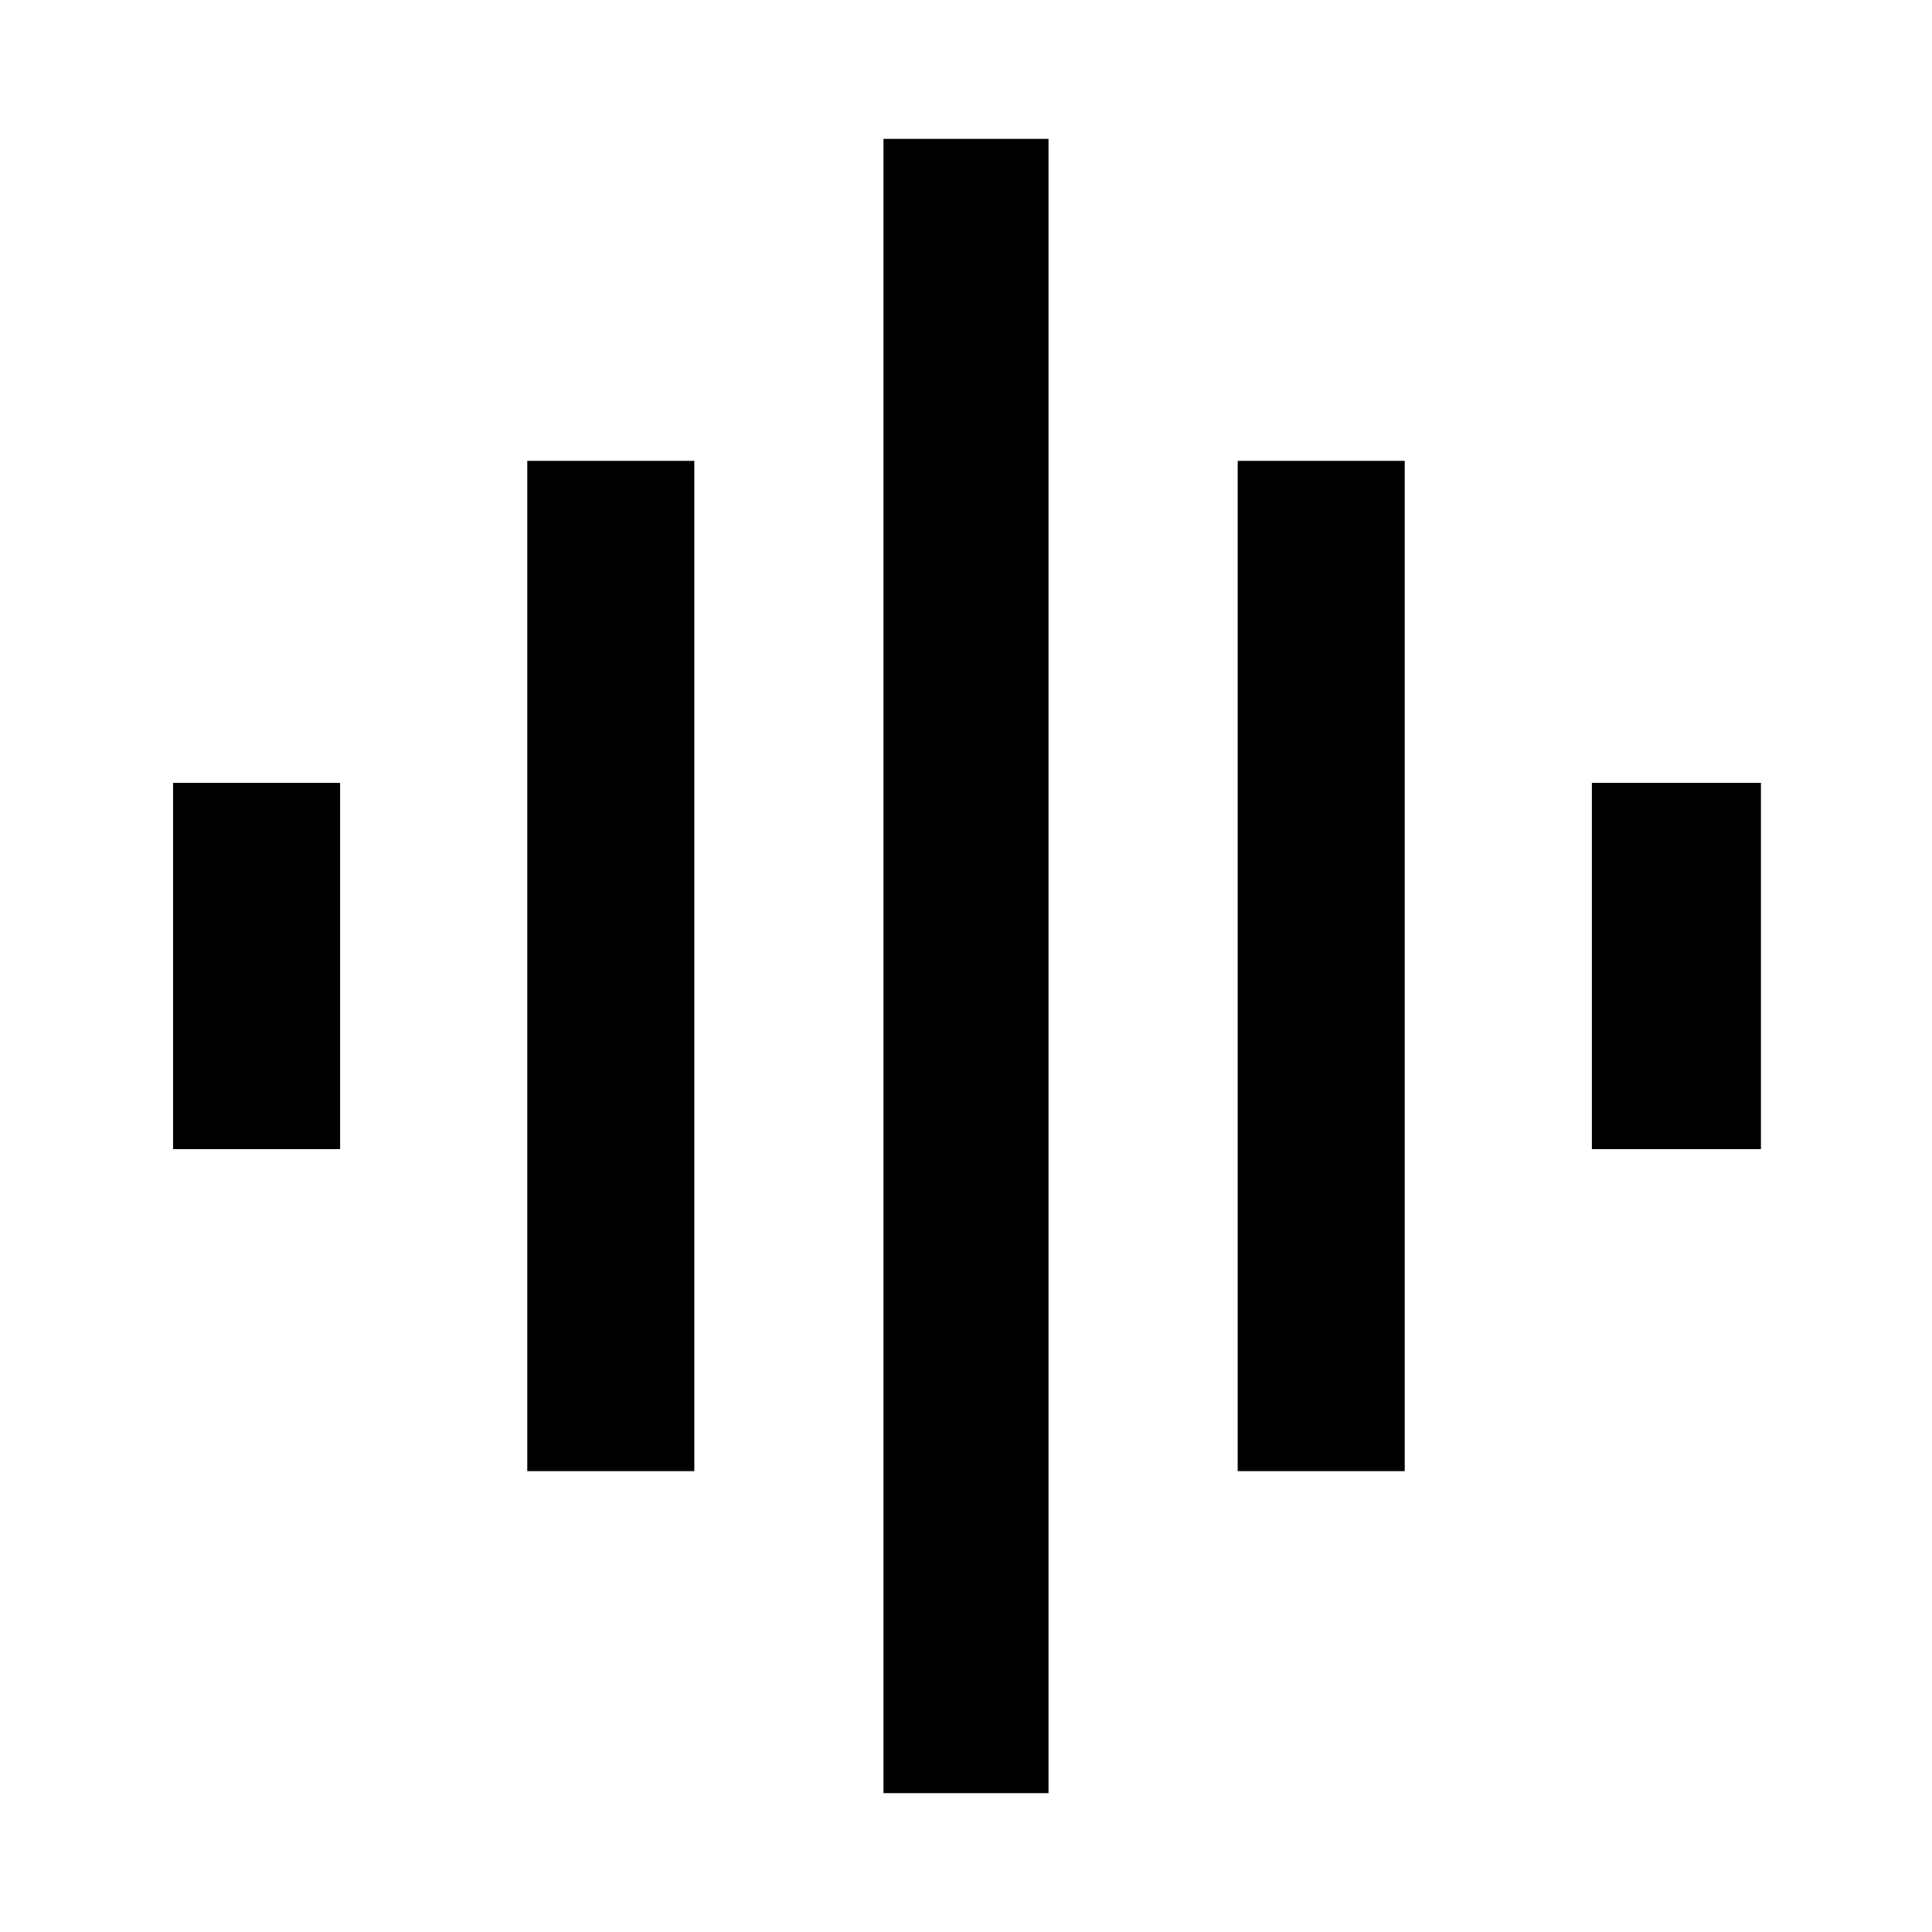
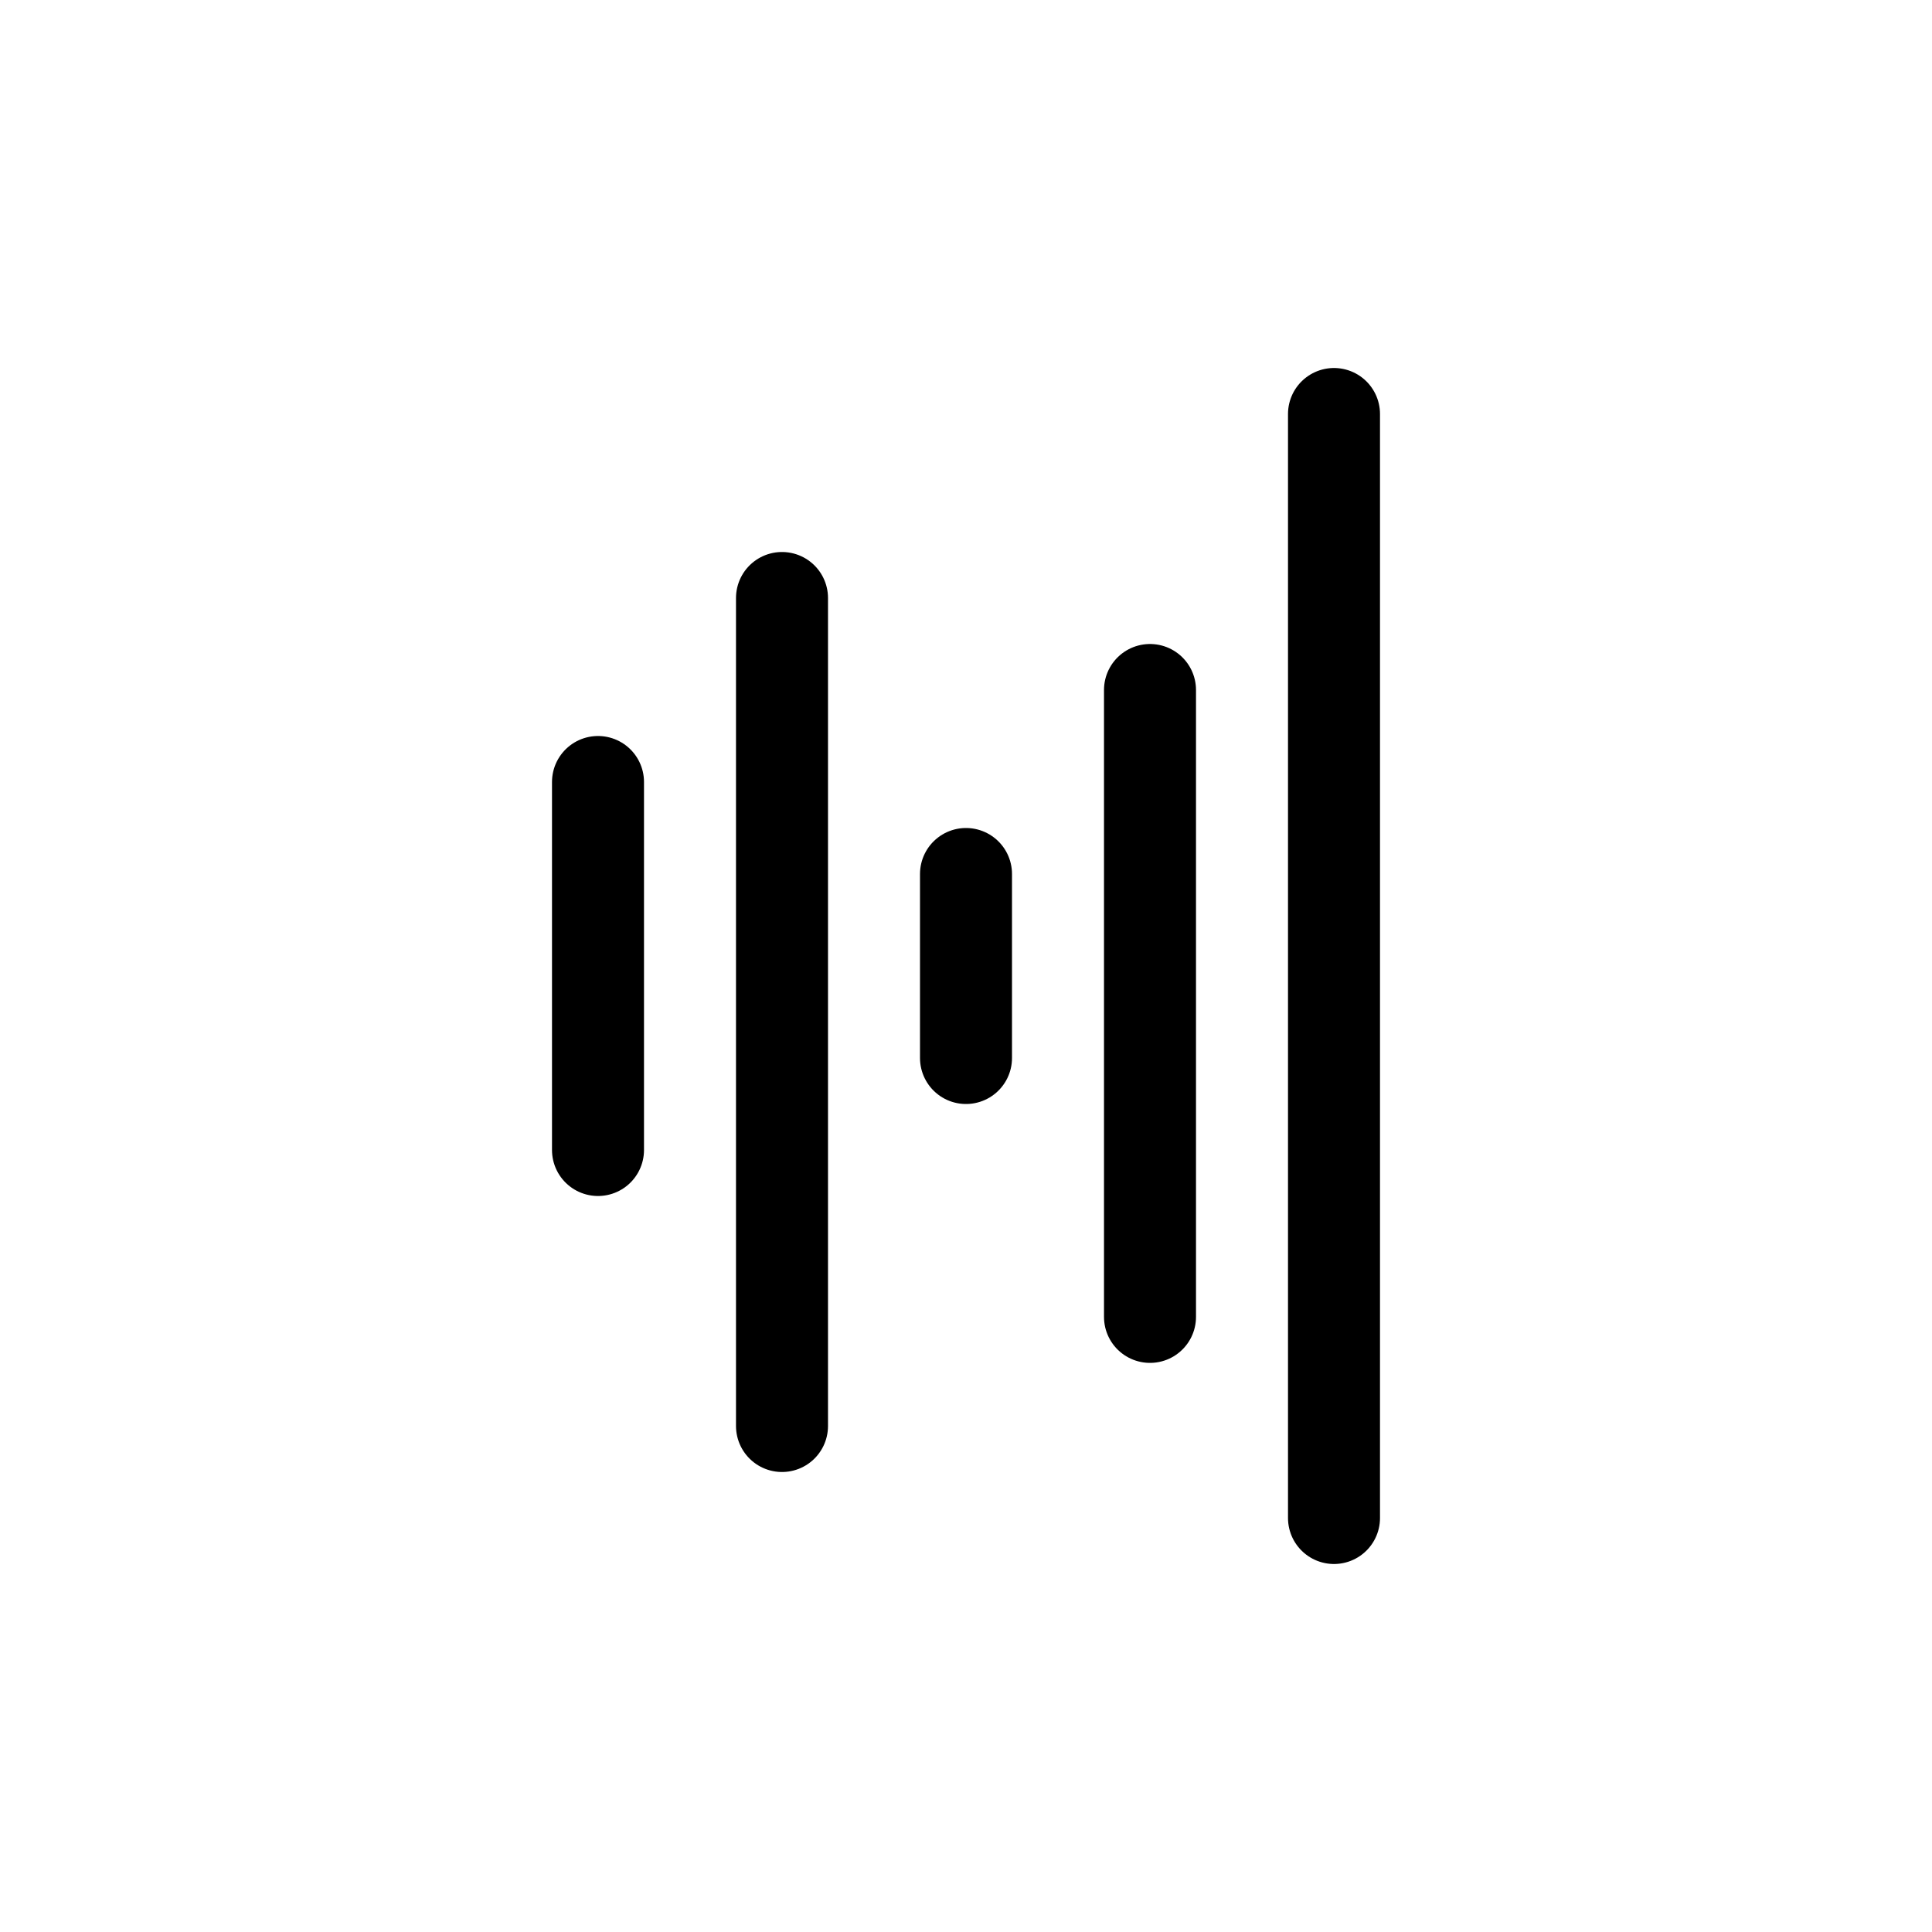
- <svg xmlns="http://www.w3.org/2000/svg" height="48" width="48">
-   <path d="M13.1 36.55V11.45H17.25V36.55ZM21.95 44.55V3.45H26.05V44.55ZM4.3 28.55V19.45H8.45V28.55ZM30.75 36.55V11.45H34.9V36.55ZM39.55 28.55V19.45H43.75V28.55Z" />
+ <svg xmlns="http://www.w3.org/2000/svg" width="21px" height="21px" viewBox="0 0 21 21">
+   <g fill="none" fill-rule="evenodd" stroke="currentColor" stroke-linecap="round" stroke-linejoin="round">
+     <path d="m6.5 8.5v4" />
+     <path d="m8.5 6.5v9" />
+     <path d="m10.5 9.5v2" />
+     <path d="m12.5 7.5v6.814" />
+     <path d="m14.5 4.5v12" />
+   </g>
</svg>
